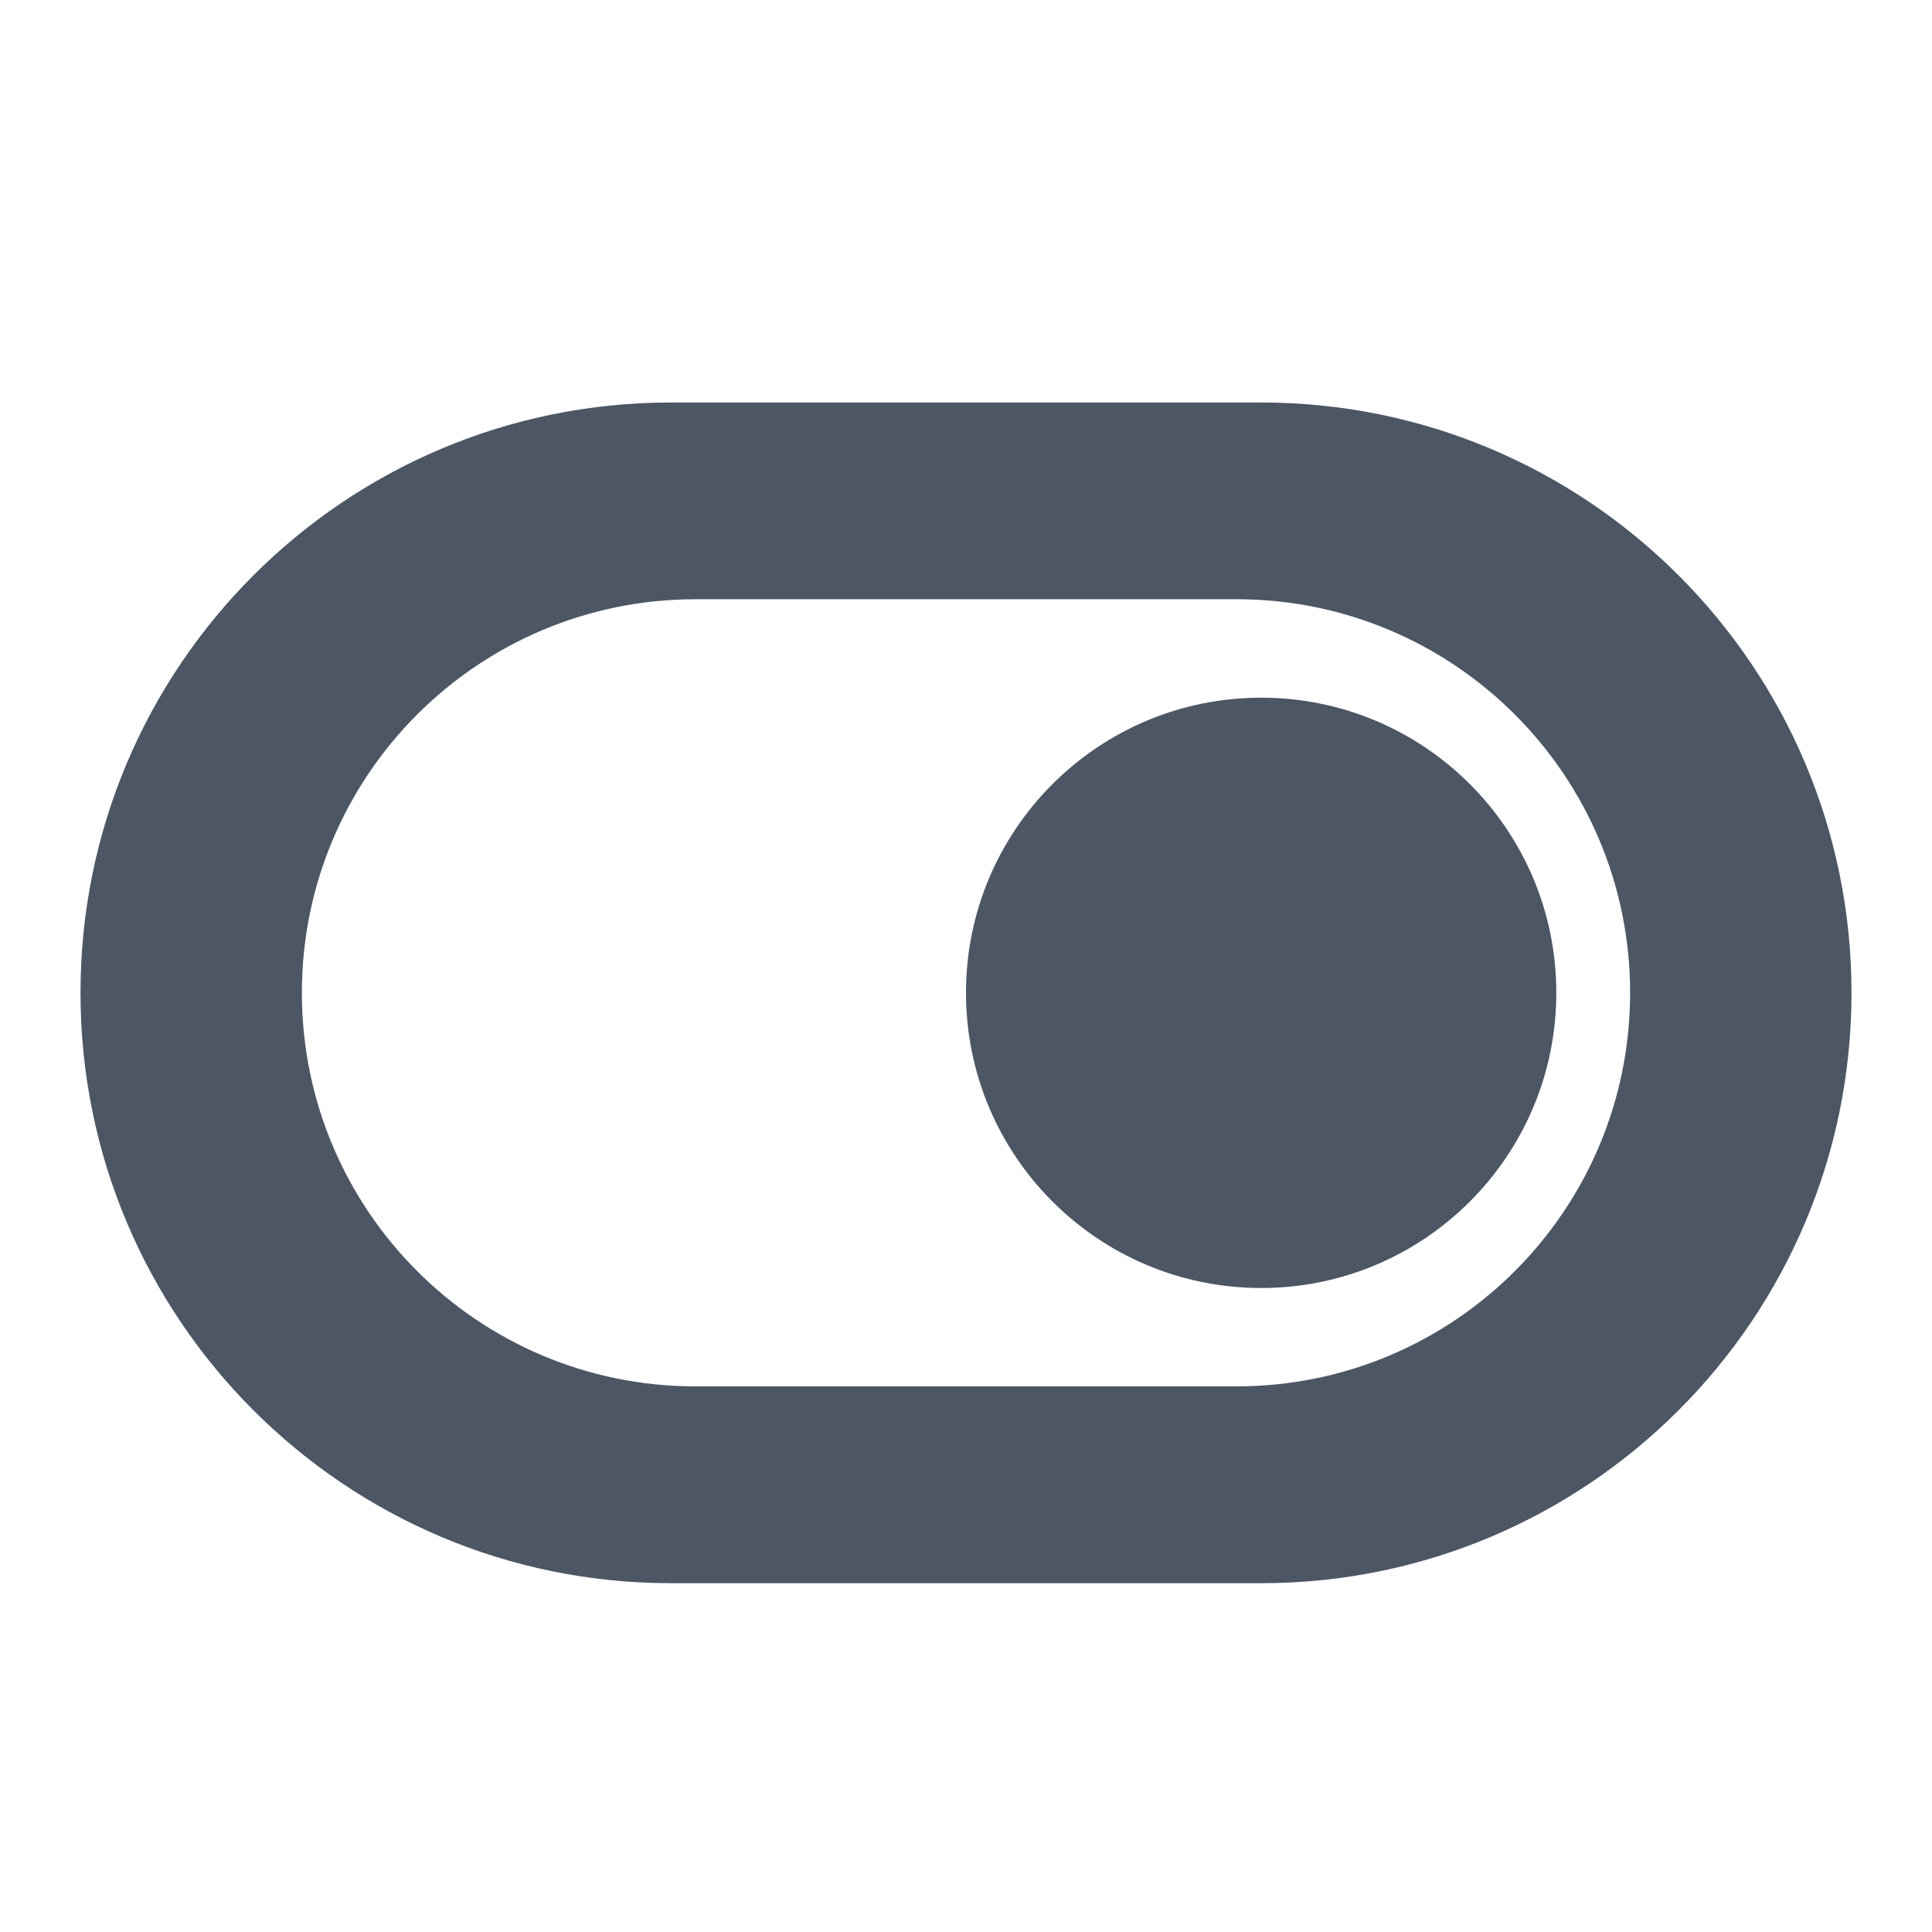
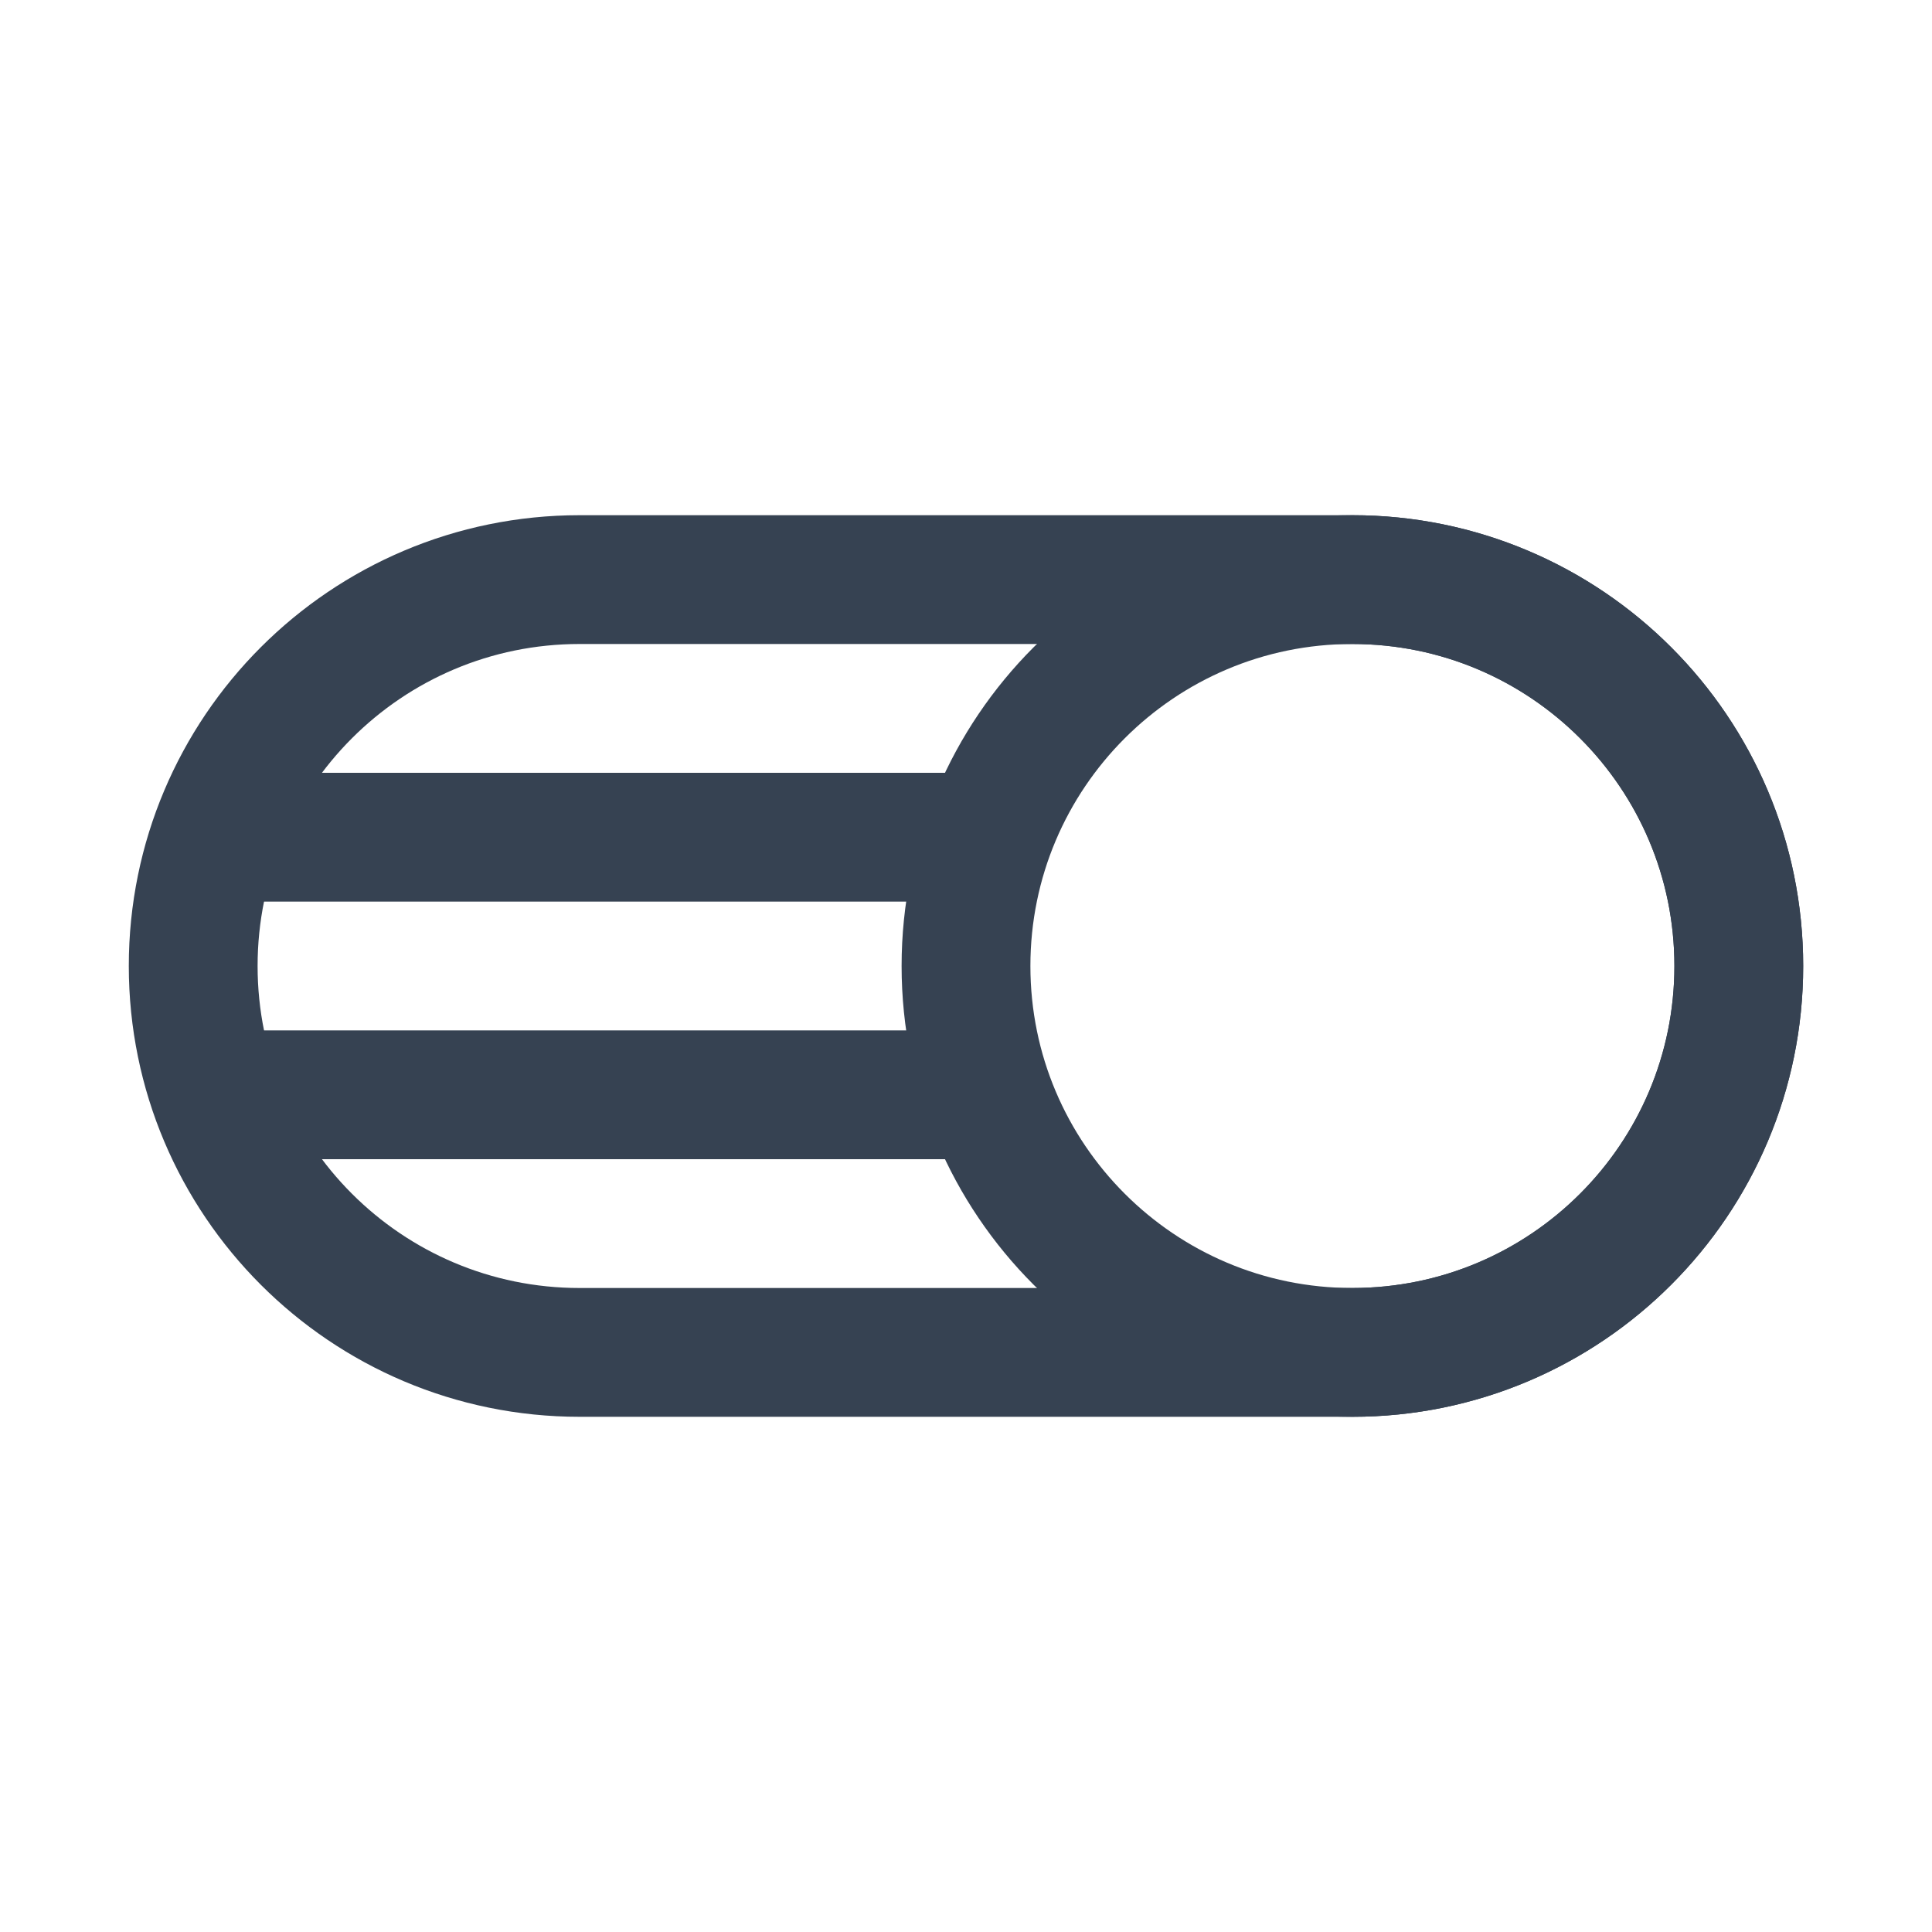
- <svg xmlns="http://www.w3.org/2000/svg" width="24" height="24" viewBox="0 0 24 24" fill="none">
-   <path fill-rule="evenodd" clip-rule="evenodd" d="M1 12.333C1 8.283 4.283 5 8.333 5H15.667C19.717 5 23 8.283 23 12.333C23 16.383 19.717 19.667 15.667 19.667H8.333C4.283 19.667 1 16.383 1 12.333ZM8.639 17.222C5.939 17.222 3.75 15.033 3.75 12.333C3.75 9.633 5.939 7.444 8.639 7.444H15.361C18.061 7.444 20.25 9.633 20.25 12.333C20.25 15.033 18.061 17.222 15.361 17.222H8.639Z" fill="#4C5664" />
-   <path d="M15.667 8.667C17.692 8.667 19.333 10.308 19.333 12.333C19.333 14.358 17.692 16 15.667 16C13.642 16 12 14.358 12 12.333C12 10.308 13.642 8.667 15.667 8.667Z" fill="#4C5664" />
+ <svg xmlns="http://www.w3.org/2000/svg" width="30" height="30" viewBox="0 0 30 30" fill="none">
+   <path d="M21 9H9C5.686 9 3 11.686 3 15C3 18.314 5.686 21 9 21H21C24.314 21 27 18.314 27 15C27 11.686 24.314 9 21 9Z" stroke="#364252" stroke-width="2" stroke-linecap="round" stroke-linejoin="round" />
+   <path d="M4 13H15" stroke="#364252" stroke-width="2" stroke-linecap="round" stroke-linejoin="round" />
+   <path d="M4 17H15" stroke="#364252" stroke-width="2" stroke-linecap="round" stroke-linejoin="round" />
+   <circle cx="21" cy="15" r="6" stroke="#364252" stroke-width="2" />
</svg>
